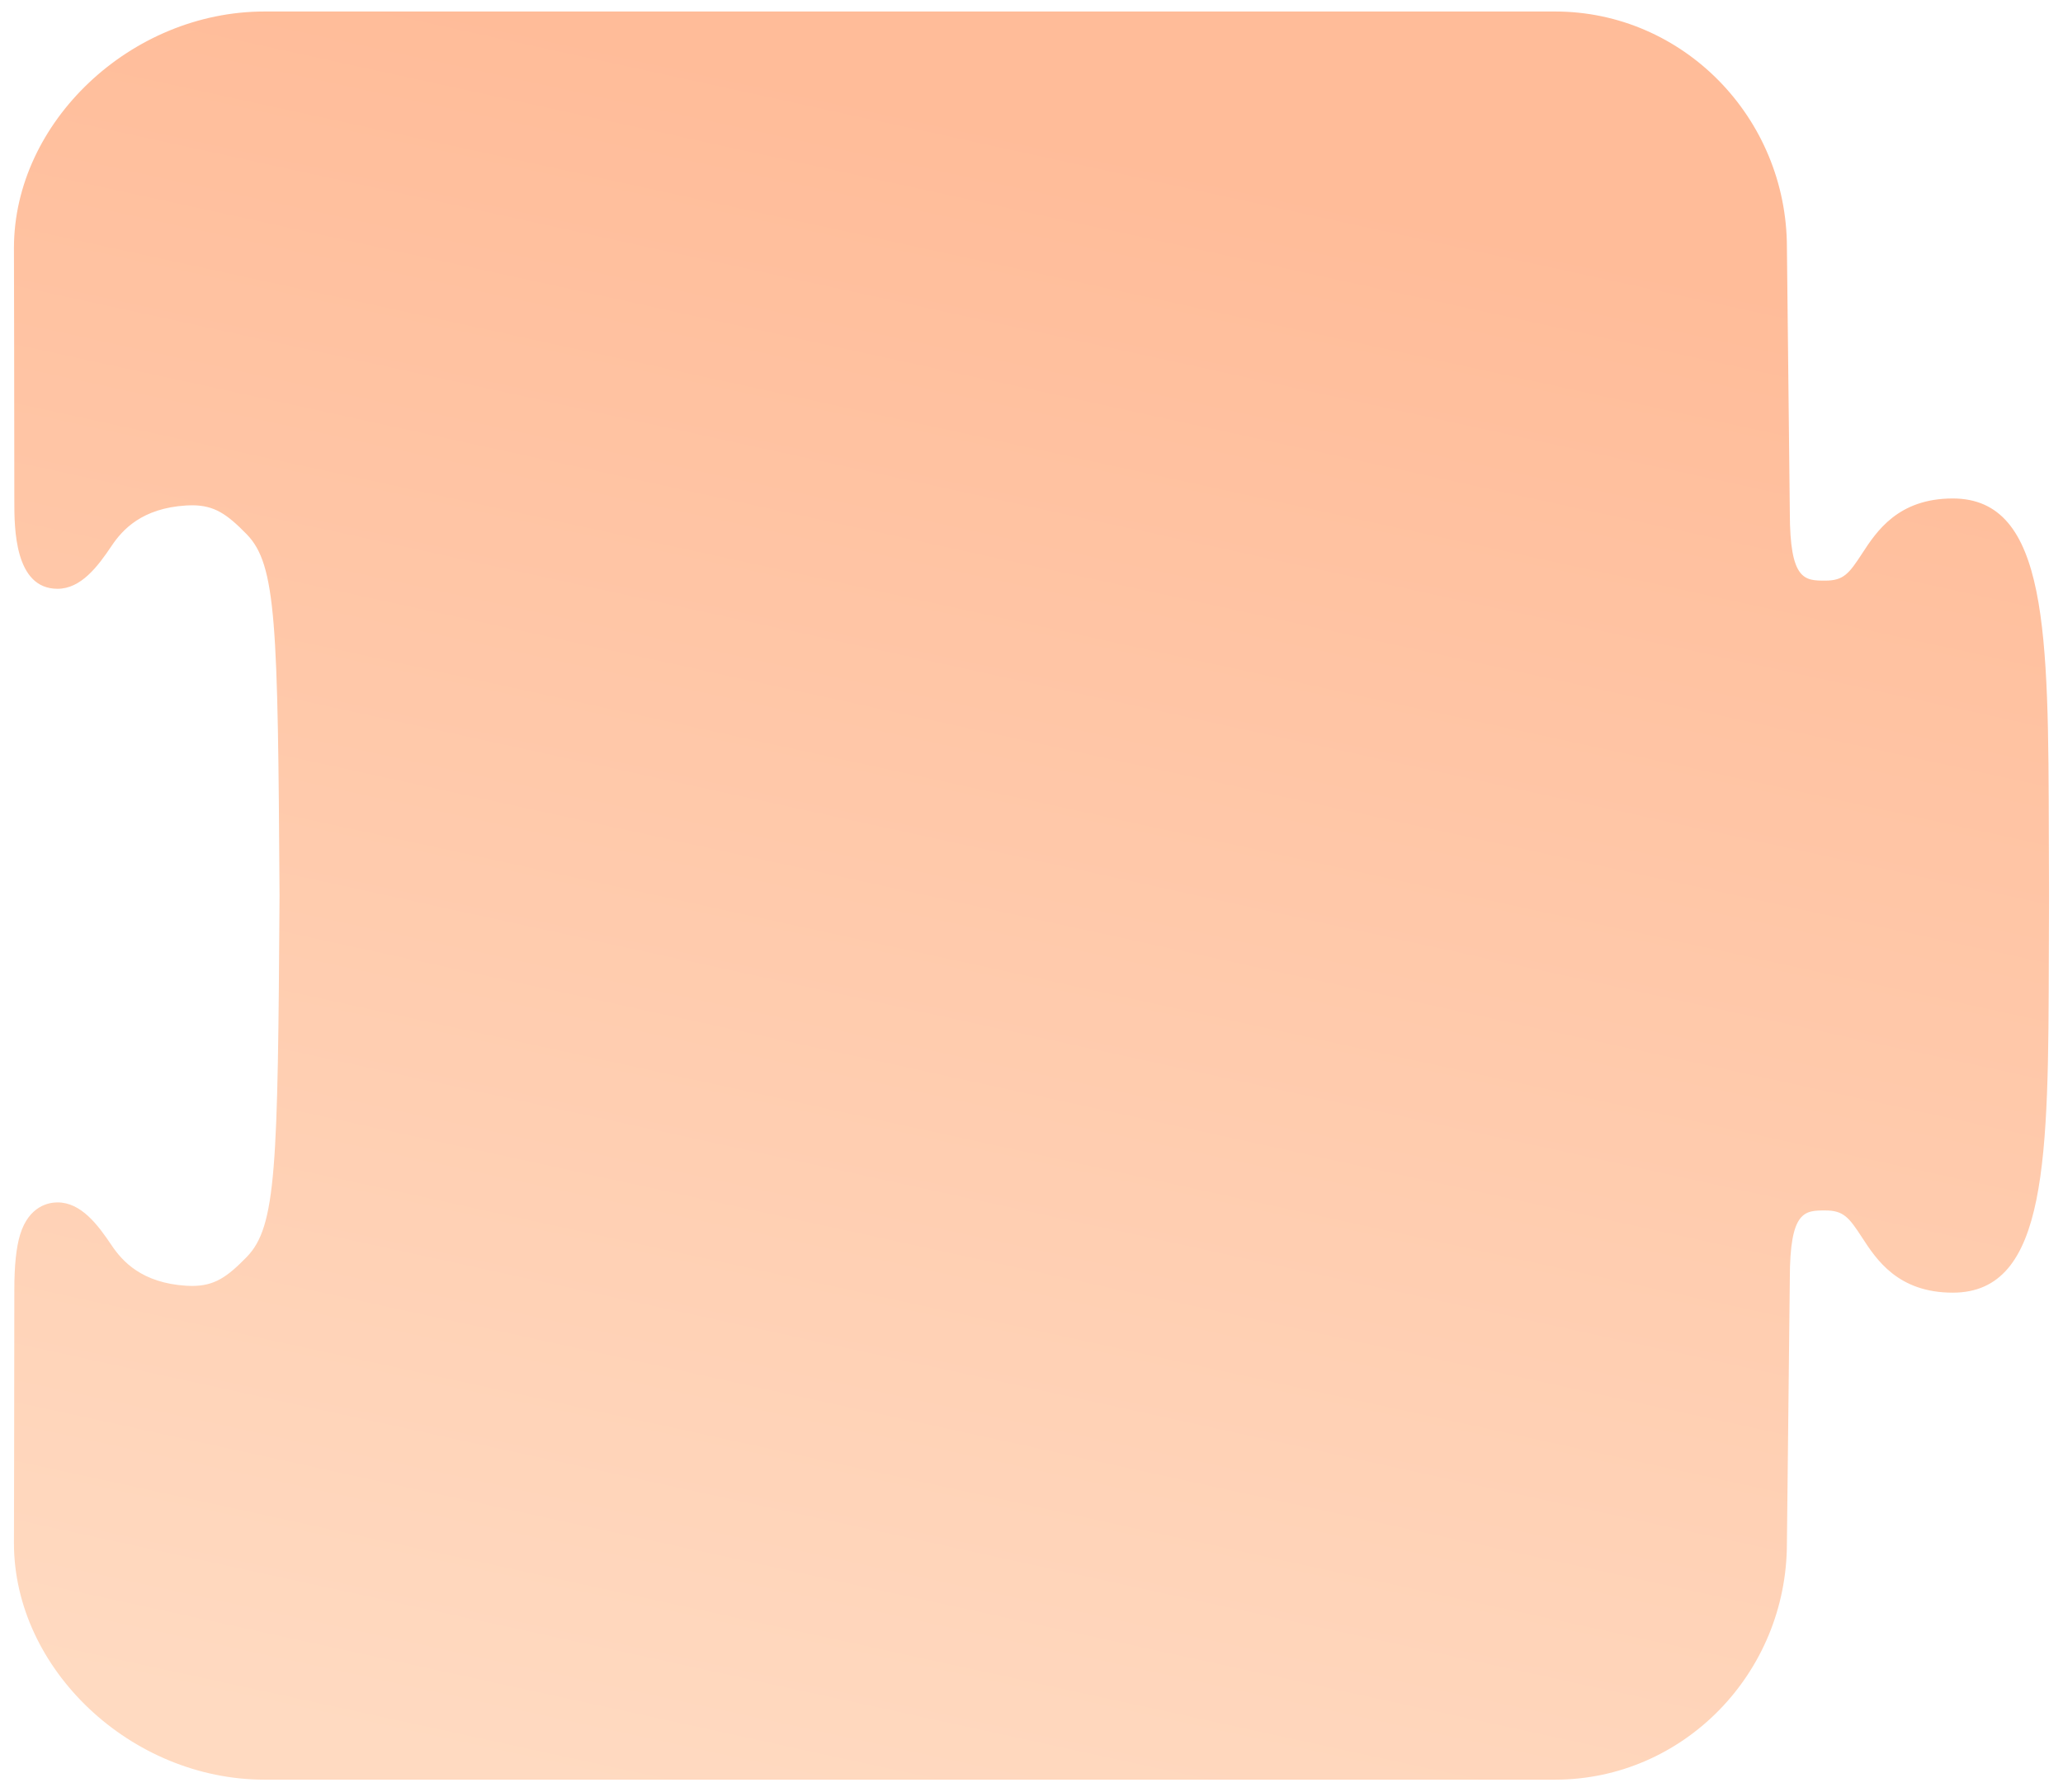
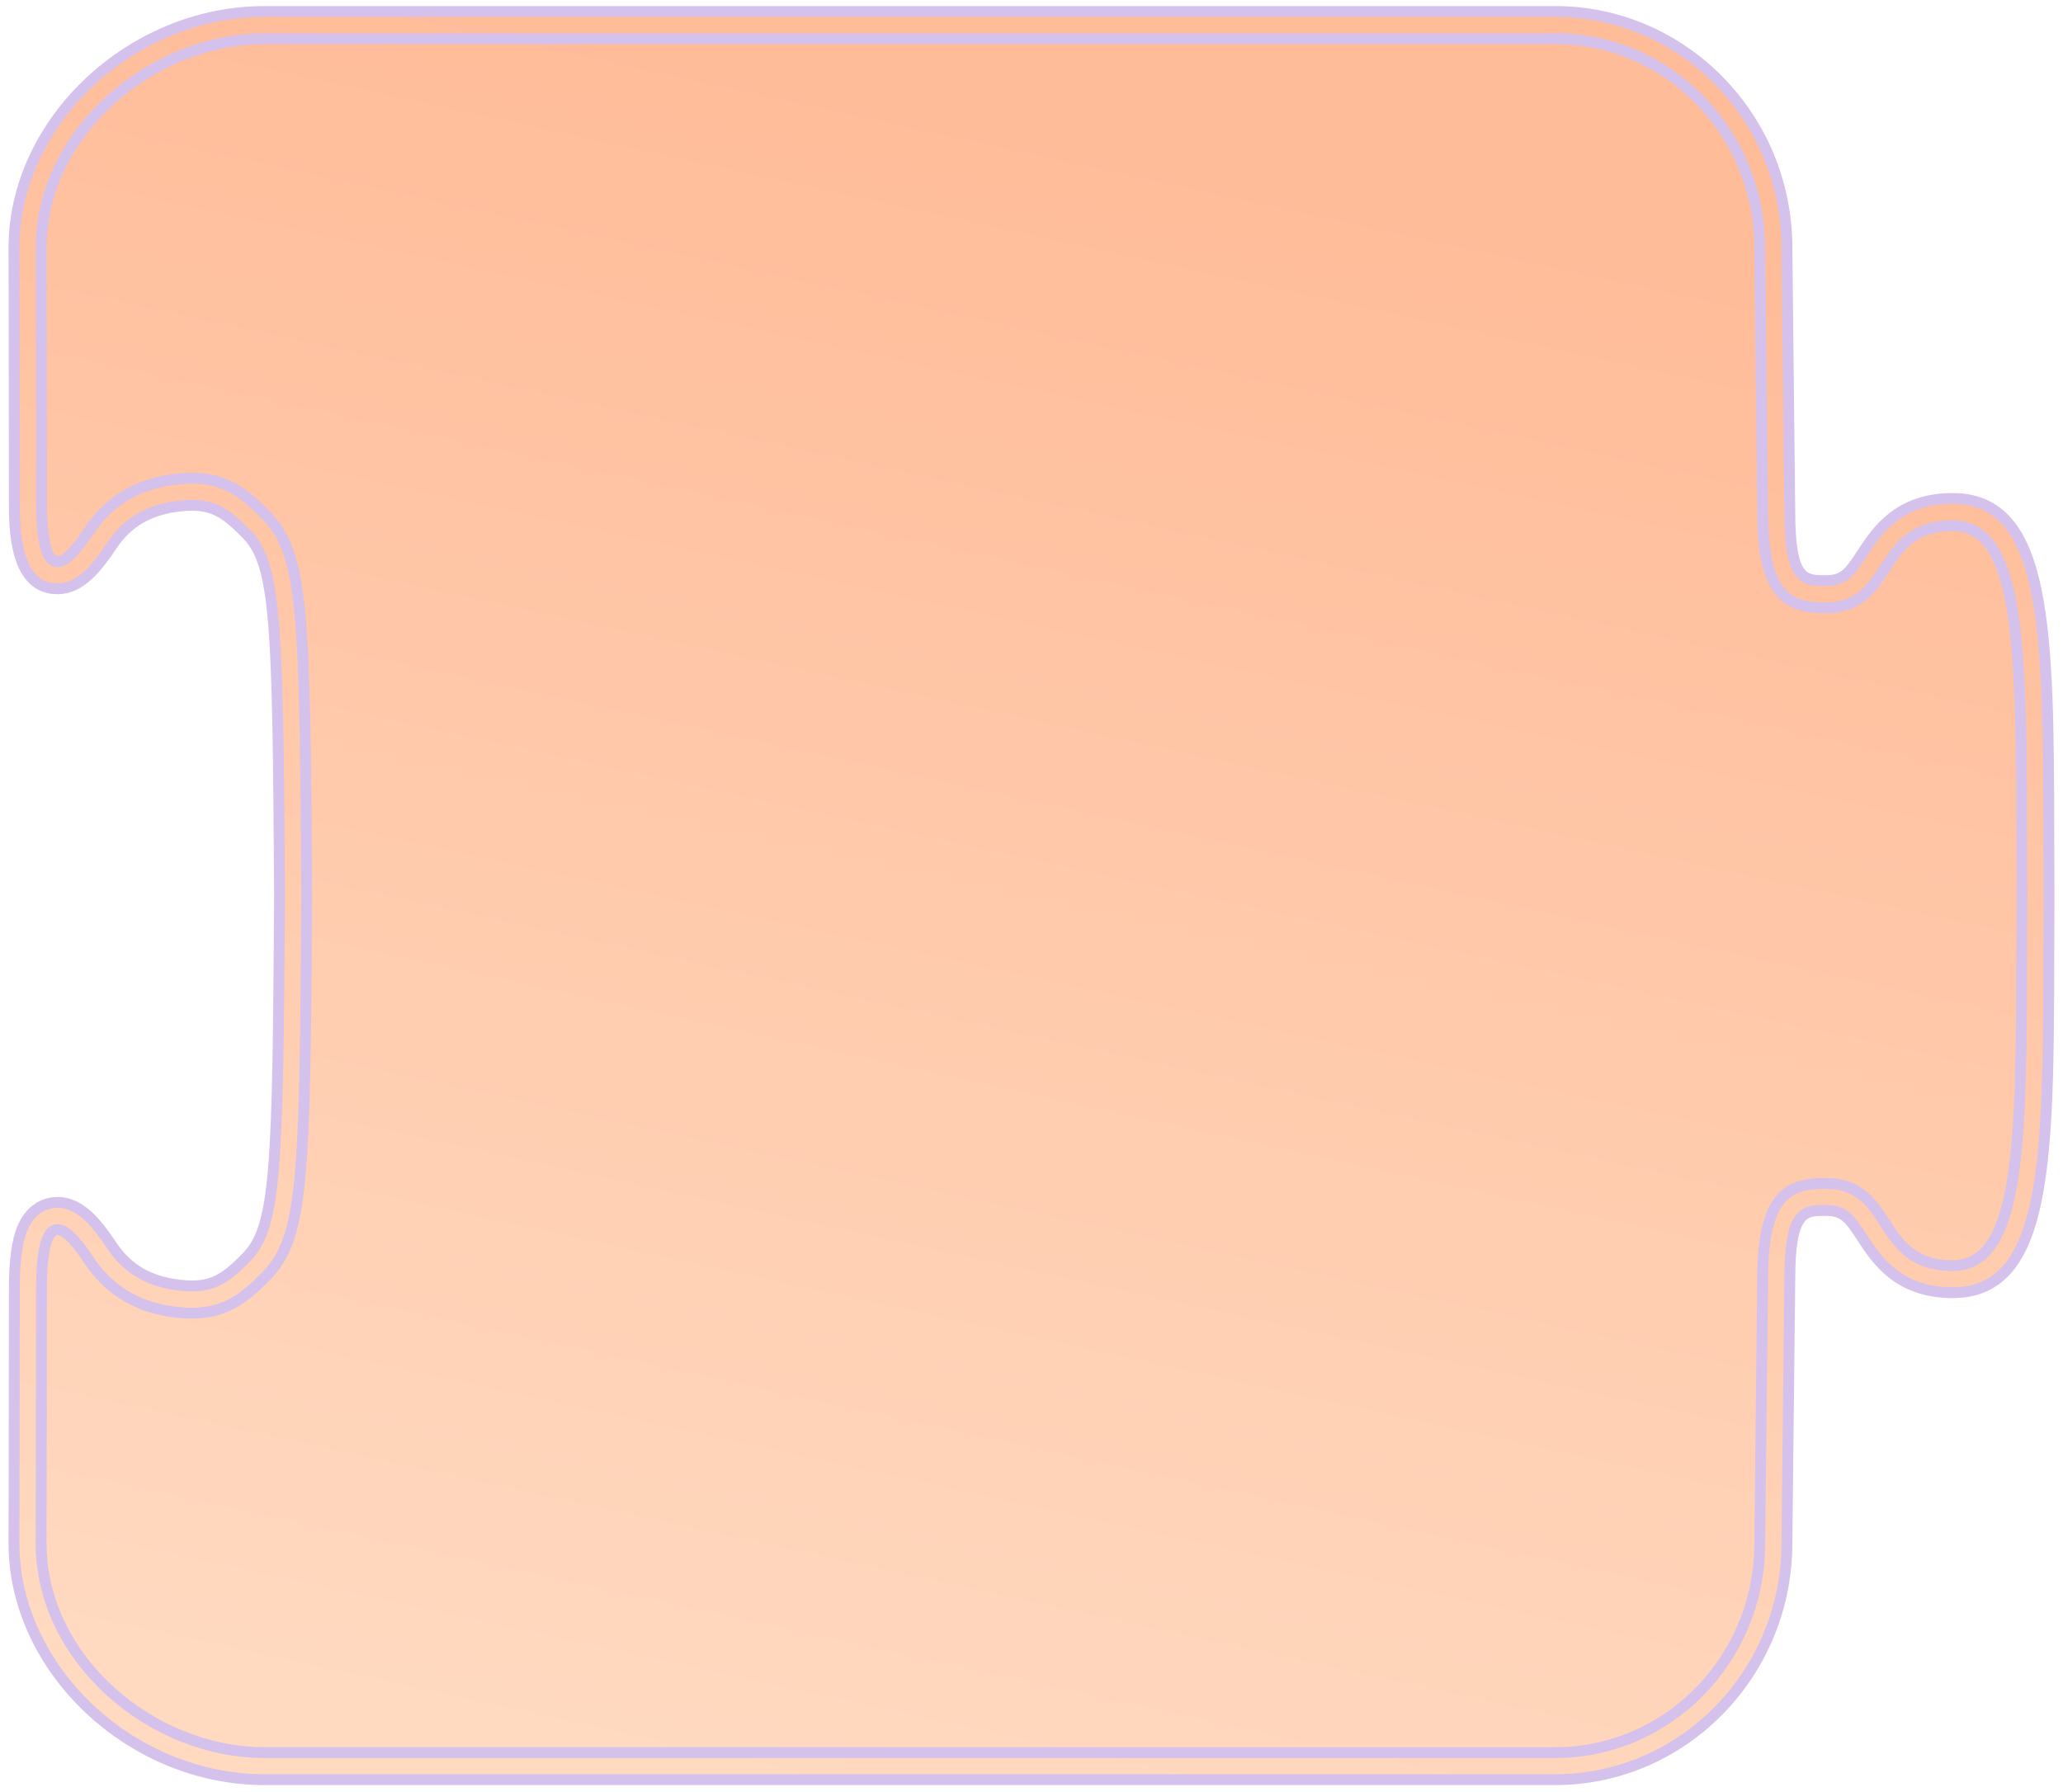
<svg xmlns="http://www.w3.org/2000/svg" xmlns:xlink="http://www.w3.org/1999/xlink" version="1.1" id="Layer_1" x="0px" y="0px" width="76px" height="66px" viewBox="0 0 76 66" enable-background="new 0 0 76 66" xml:space="preserve">
  <defs id="defs4">
+     <linearGradient id="swatch34">
+       <stop style="stop-color:#d4c1ec;stop-opacity:1;" offset="0" id="stop35" />
+     </linearGradient>
    <linearGradient id="linearGradient29">
      <stop style="stop-color:#ffbc99;stop-opacity:1;" offset="0" id="stop29" />
      <stop style="stop-color:#ffdac1;stop-opacity:1;" offset="1" id="stop30" />
    </linearGradient>
    <linearGradient xlink:href="#linearGradient29" id="linearGradient30" x1="37.5" y1="4.5" x2="24" y2="66.5" gradientUnits="userSpaceOnUse" />
+     <linearGradient xlink:href="#swatch34" id="linearGradient35" x1="0.014" y1="32.999" x2="75.985" y2="32.999" gradientUnits="userSpaceOnUse" />
  </defs>
-   <g id="g4" style="fill:url(#linearGradient30);fill-opacity:1;opacity:1">
-     <g id="g3" style="fill:url(#linearGradient30);fill-opacity:1">
-       <path fill="#B3B3B3" d="M9.742,65.075c-4.649,0-8.728-3.838-8.728-8.213c0-0.001,0.014-5.811,0.014-9.332    c0-1.348,0.13-2.726,1.092-2.726c0.555,0,1.032,0.544,1.579,1.361c0.714,1.063,1.738,1.621,3.13,1.709    c0.084,0.005,0.166,0.008,0.245,0.008c1.001,0,1.584-0.409,2.373-1.216c1.232-1.264,1.289-3.468,1.353-13.671    c-0.063-10.194-0.12-12.397-1.353-13.661c-0.789-0.807-1.373-1.217-2.375-1.217c-0.078,0-0.159,0.003-0.242,0.008    c-1.392,0.086-2.416,0.645-3.13,1.708c-0.546,0.817-1.024,1.362-1.579,1.362c-0.961,0-1.091-1.378-1.091-2.726    c0-3.52-0.014-9.331-0.014-9.331c0-4.376,4.078-8.214,8.728-8.214H57.29c4.433,0,8.039,3.684,8.039,8.213    c0,0,0.107,9.542,0.107,9.749c0,3.01,0.918,3.01,1.807,3.01c0.978,0,1.312-0.513,1.774-1.223c0.523-0.804,1.175-1.804,2.921-1.804    c3.013,0,3.023,4.756,3.04,11.956l0.007,2.276l-0.007,2.074c-0.016,7.2-0.027,11.957-3.04,11.957    c-1.747,0-2.398-1.001-2.921-1.806c-0.462-0.71-0.797-1.224-1.774-1.224c-0.888,0-1.807,0-1.807,3.012    c0,0.207-0.107,9.754-0.107,9.754c0,4.522-3.606,8.207-8.039,8.207H9.742z" id="path1" style="fill:url(#linearGradient30);fill-opacity:1" />
-       <g id="g2" style="fill:url(#linearGradient30);fill-opacity:1">
-         <path fill="#999999" d="M57.29,1.424c4.162,0,7.539,3.454,7.539,7.713c0,0,0.107,9.542,0.107,9.749     c0,3.113,0.975,3.51,2.307,3.51c2.568,0,1.824-3.027,4.695-3.027c2.762,0,2.502,5.62,2.547,13.531c0,0.035,0,0.066,0,0.1     s0,0.064,0,0.102c-0.045,7.908,0.215,13.531-2.547,13.531c-2.871,0-2.127-3.029-4.695-3.029c-1.332,0-2.307,0.4-2.307,3.512     c0,0.207-0.107,9.748-0.107,9.748c0,4.262-3.377,7.713-7.539,7.713H28.034H9.849H9.742c-4.165,0-8.228-3.451-8.228-7.713     c0,0,0.014-5.811,0.014-9.332c0-1.685,0.254-2.226,0.592-2.226c0.364,0,0.825,0.634,1.163,1.14     c0.587,0.873,1.59,1.809,3.515,1.93c0.095,0.006,0.187,0.009,0.276,0.009c1.239,0,1.941-0.559,2.73-1.366     c1.385-1.42,1.43-3.541,1.495-14.018c-0.065-10.475-0.11-12.593-1.495-14.013c-0.79-0.808-1.492-1.368-2.733-1.368     c-0.088,0-0.179,0.003-0.273,0.009c-1.925,0.119-2.928,1.055-3.515,1.928c-0.338,0.506-0.799,1.141-1.164,1.141     c-0.337,0-0.591-0.542-0.591-2.226c0-3.521-0.014-9.332-0.014-9.332c0-4.259,4.063-7.713,8.228-7.713h0.106h18.186H57.29      M57.29,0.424H28.034H9.849H9.742c-4.916,0-9.228,4.071-9.228,8.713c0,0.002,0.014,5.813,0.014,9.332     c0,0.965,0,3.226,1.591,3.226c0.863,0,1.482-0.818,1.995-1.585c0.395-0.588,1.111-1.384,2.745-1.485     c0.072-0.004,0.143-0.007,0.211-0.007c0.834,0,1.296,0.33,2.018,1.067c1.096,1.124,1.148,3.287,1.21,13.32     c-0.063,10.025-0.114,12.188-1.211,13.313c-0.719,0.735-1.181,1.064-2.014,1.064c-0.069,0-0.14-0.002-0.214-0.007     c-1.633-0.103-2.35-0.899-2.747-1.489c-0.511-0.765-1.129-1.582-1.993-1.582h0c-0.305,0-1.05,0.116-1.378,1.188     c-0.143,0.469-0.213,1.136-0.213,2.037c0,3.521-0.014,9.329-0.014,9.33c0,4.644,4.312,8.715,9.228,8.715h0.106h18.186H57.29     c4.708,0,8.539-3.908,8.539-8.713c0.004-0.379,0.107-9.538,0.107-9.748c0-2.512,0.548-2.512,1.307-2.512     c0.672,0,0.873,0.256,1.355,0.997c0.526,0.81,1.322,2.032,3.34,2.032c3.511,0,3.522-4.955,3.54-12.455     c0.001-0.671,0.003-1.361,0.007-2.07v-0.107v-0.1c-0.004-0.715-0.006-1.406-0.007-2.076c-0.017-7.5-0.028-12.455-3.54-12.455     c-2.018,0-2.813,1.222-3.34,2.031c-0.482,0.74-0.683,0.996-1.355,0.996c-0.759,0-1.307,0-1.307-2.51     c0-0.21-0.103-9.371-0.107-9.76C65.829,4.333,61.999,0.424,57.29,0.424L57.29,0.424z" id="path2" style="fill:url(#linearGradient30);fill-opacity:1" />
+   <g id="g4" style="fill:url(#linearGradient30);fill-opacity:1;opacity:1;stroke:url(#linearGradient35);stroke-width:0.4;stroke-dasharray:none">
+     <g id="g3" style="fill:url(#linearGradient30);fill-opacity:1;stroke:url(#linearGradient35);stroke-width:0.4;stroke-dasharray:none">
+       <path fill="#B3B3B3" d="M9.742,65.075c-4.649,0-8.728-3.838-8.728-8.213c0-0.001,0.014-5.811,0.014-9.332    c0-1.348,0.13-2.726,1.092-2.726c0.555,0,1.032,0.544,1.579,1.361c0.714,1.063,1.738,1.621,3.13,1.709    c0.084,0.005,0.166,0.008,0.245,0.008c1.001,0,1.584-0.409,2.373-1.216c1.232-1.264,1.289-3.468,1.353-13.671    c-0.063-10.194-0.12-12.397-1.353-13.661c-0.789-0.807-1.373-1.217-2.375-1.217c-0.078,0-0.159,0.003-0.242,0.008    c-1.392,0.086-2.416,0.645-3.13,1.708c-0.546,0.817-1.024,1.362-1.579,1.362c-0.961,0-1.091-1.378-1.091-2.726    c0-3.52-0.014-9.331-0.014-9.331c0-4.376,4.078-8.214,8.728-8.214H57.29c4.433,0,8.039,3.684,8.039,8.213    c0,0,0.107,9.542,0.107,9.749c0,3.01,0.918,3.01,1.807,3.01c0.978,0,1.312-0.513,1.774-1.223c0.523-0.804,1.175-1.804,2.921-1.804    c3.013,0,3.023,4.756,3.04,11.956l0.007,2.276l-0.007,2.074c-0.016,7.2-0.027,11.957-3.04,11.957    c-1.747,0-2.398-1.001-2.921-1.806c-0.462-0.71-0.797-1.224-1.774-1.224c-0.888,0-1.807,0-1.807,3.012    c0,0.207-0.107,9.754-0.107,9.754c0,4.522-3.606,8.207-8.039,8.207H9.742z" id="path1" style="fill:url(#linearGradient30);fill-opacity:1;stroke:url(#linearGradient35);stroke-width:0.4;stroke-dasharray:none" />
+       <g id="g2" style="fill:url(#linearGradient30);fill-opacity:1;stroke:url(#linearGradient35);stroke-width:0.4;stroke-dasharray:none">
+         <path fill="#999999" d="M57.29,1.424c4.162,0,7.539,3.454,7.539,7.713c0,0,0.107,9.542,0.107,9.749     c0,3.113,0.975,3.51,2.307,3.51c2.568,0,1.824-3.027,4.695-3.027c2.762,0,2.502,5.62,2.547,13.531c0,0.035,0,0.066,0,0.1     s0,0.064,0,0.102c-0.045,7.908,0.215,13.531-2.547,13.531c-2.871,0-2.127-3.029-4.695-3.029c-1.332,0-2.307,0.4-2.307,3.512     c0,0.207-0.107,9.748-0.107,9.748c0,4.262-3.377,7.713-7.539,7.713H28.034H9.849H9.742c-4.165,0-8.228-3.451-8.228-7.713     c0,0,0.014-5.811,0.014-9.332c0-1.685,0.254-2.226,0.592-2.226c0.364,0,0.825,0.634,1.163,1.14     c0.587,0.873,1.59,1.809,3.515,1.93c0.095,0.006,0.187,0.009,0.276,0.009c1.239,0,1.941-0.559,2.73-1.366     c1.385-1.42,1.43-3.541,1.495-14.018c-0.065-10.475-0.11-12.593-1.495-14.013c-0.79-0.808-1.492-1.368-2.733-1.368     c-0.088,0-0.179,0.003-0.273,0.009c-1.925,0.119-2.928,1.055-3.515,1.928c-0.338,0.506-0.799,1.141-1.164,1.141     c-0.337,0-0.591-0.542-0.591-2.226c0-3.521-0.014-9.332-0.014-9.332c0-4.259,4.063-7.713,8.228-7.713h0.106h18.186H57.29      M57.29,0.424H28.034H9.849H9.742c-4.916,0-9.228,4.071-9.228,8.713c0,0.002,0.014,5.813,0.014,9.332     c0,0.965,0,3.226,1.591,3.226c0.863,0,1.482-0.818,1.995-1.585c0.395-0.588,1.111-1.384,2.745-1.485     c0.072-0.004,0.143-0.007,0.211-0.007c0.834,0,1.296,0.33,2.018,1.067c1.096,1.124,1.148,3.287,1.21,13.32     c-0.063,10.025-0.114,12.188-1.211,13.313c-0.719,0.735-1.181,1.064-2.014,1.064c-0.069,0-0.14-0.002-0.214-0.007     c-1.633-0.103-2.35-0.899-2.747-1.489c-0.511-0.765-1.129-1.582-1.993-1.582h0c-0.305,0-1.05,0.116-1.378,1.188     c-0.143,0.469-0.213,1.136-0.213,2.037c0,3.521-0.014,9.329-0.014,9.33c0,4.644,4.312,8.715,9.228,8.715h0.106h18.186H57.29     c4.708,0,8.539-3.908,8.539-8.713c0.004-0.379,0.107-9.538,0.107-9.748c0-2.512,0.548-2.512,1.307-2.512     c0.672,0,0.873,0.256,1.355,0.997c0.526,0.81,1.322,2.032,3.34,2.032c3.511,0,3.522-4.955,3.54-12.455     c0.001-0.671,0.003-1.361,0.007-2.07v-0.107v-0.1c-0.004-0.715-0.006-1.406-0.007-2.076c-0.017-7.5-0.028-12.455-3.54-12.455     c-2.018,0-2.813,1.222-3.34,2.031c-0.482,0.74-0.683,0.996-1.355,0.996c-0.759,0-1.307,0-1.307-2.51     c0-0.21-0.103-9.371-0.107-9.76C65.829,4.333,61.999,0.424,57.29,0.424L57.29,0.424z" id="path2" style="fill:url(#linearGradient30);fill-opacity:1;stroke:url(#linearGradient35);stroke-width:0.4;stroke-dasharray:none" />
      </g>
    </g>
  </g>
</svg>
